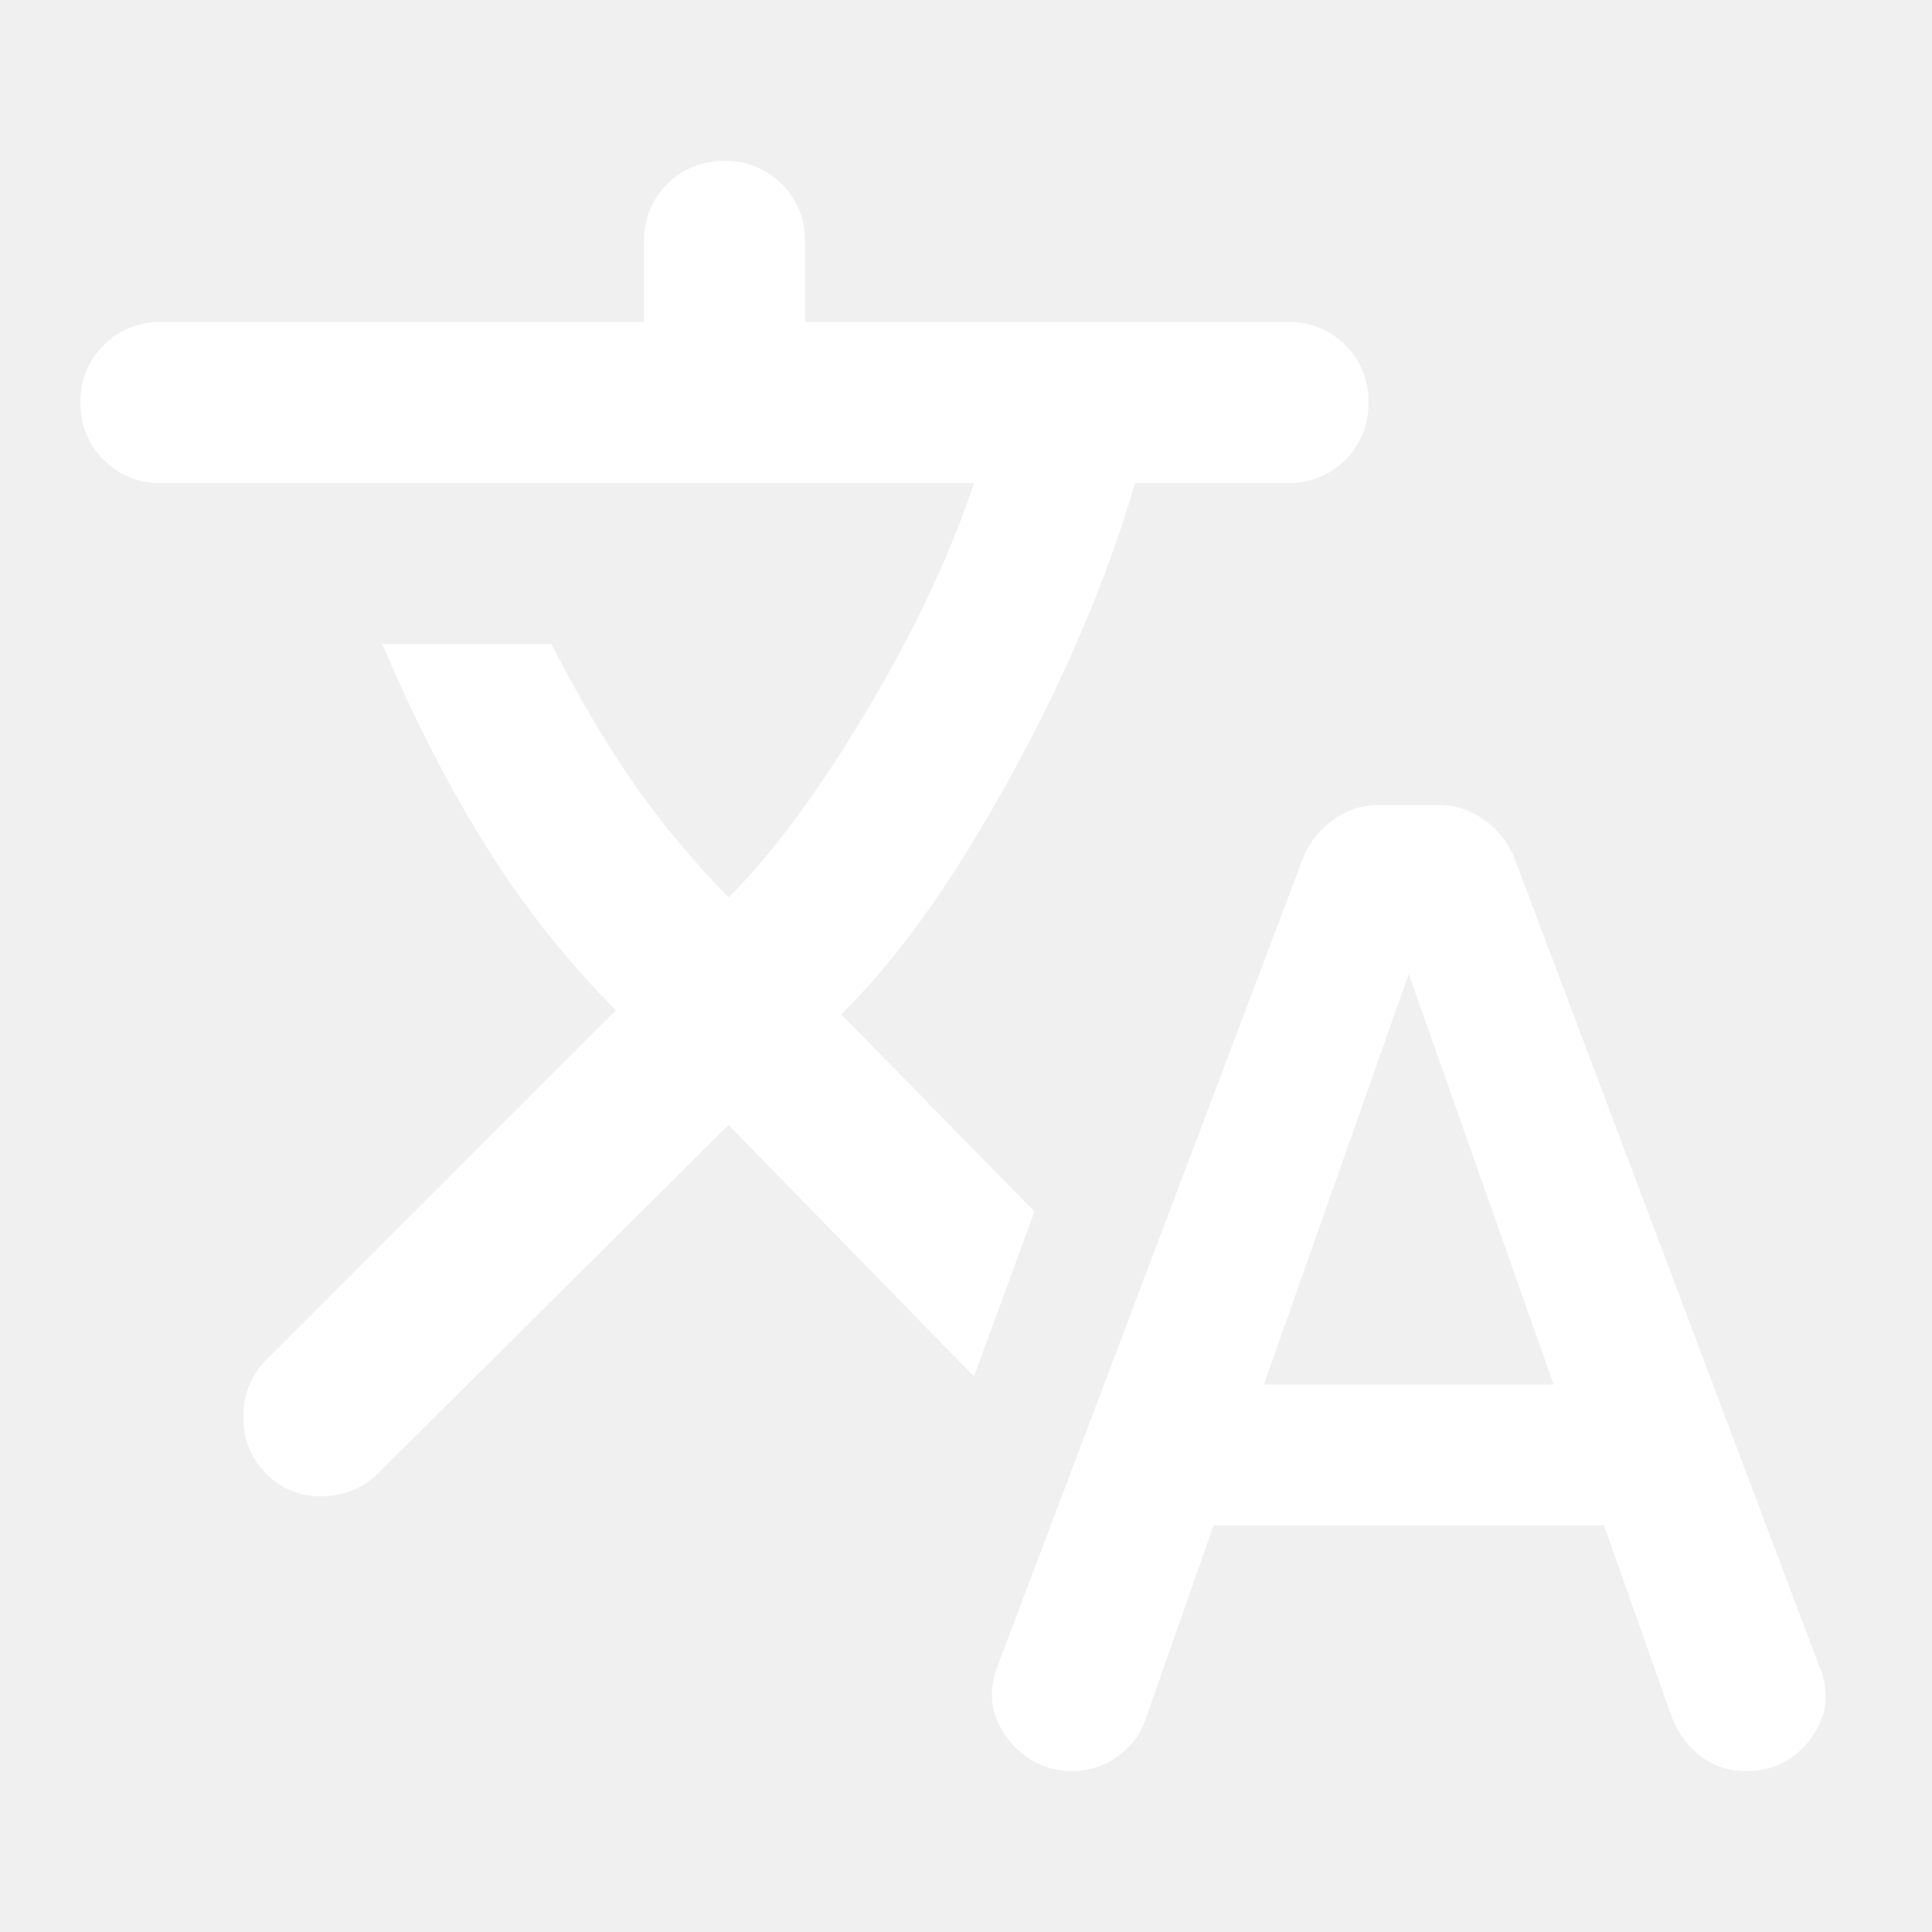
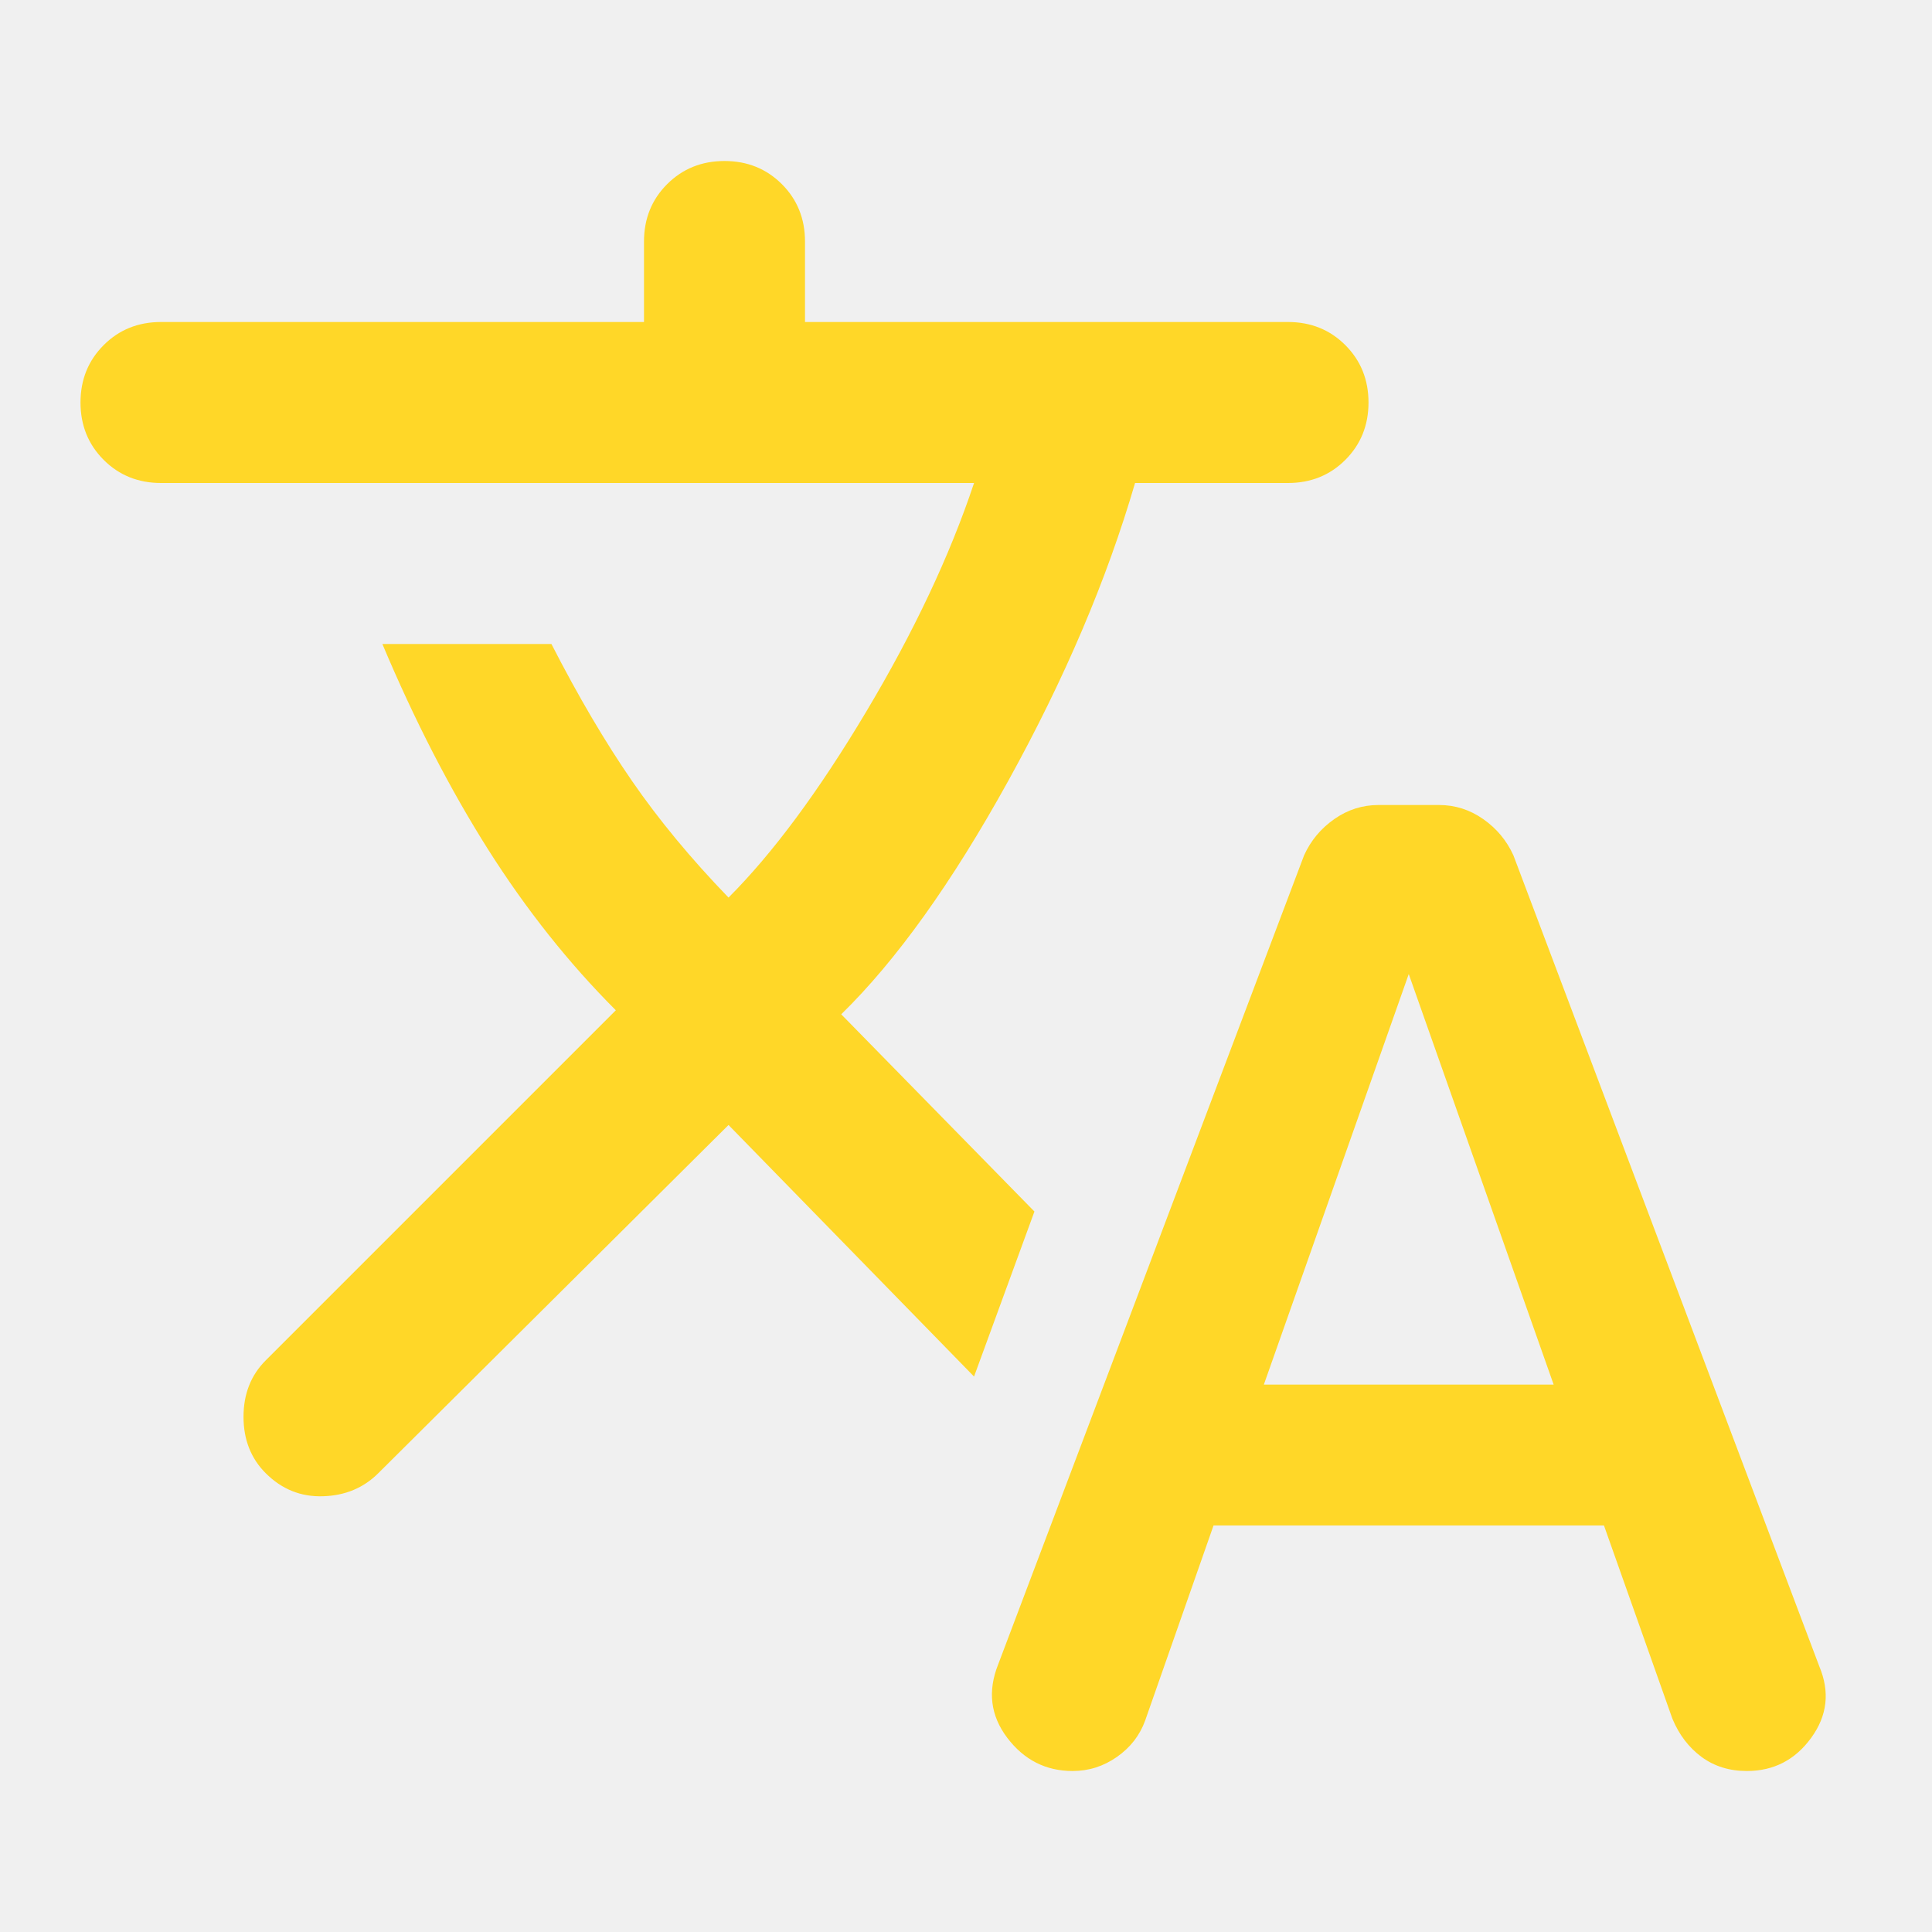
- <svg xmlns="http://www.w3.org/2000/svg" width="24" height="24" fill="none" viewBox="0 0 24 24">
-   <mask id="a" width="24" height="24" x="0" y="0" maskUnits="userSpaceOnUse" style="mask-type:alpha">
-     <path fill="#D9D9D9" d="M0 0h24v24H0z" />
+ <svg xmlns="http://www.w3.org/2000/svg" width="24" height="24" viewBox="0 0 24 24" fill="none">
+   <mask id="mask0_321_16" style="mask-type:alpha" maskUnits="userSpaceOnUse" x="0" y="0" width="24" height="24">
+     <rect width="24" height="24" fill="#D9D9D9" />
  </mask>
-   <g mask="url(#a)">
-     <path fill="#fff" d="m15.075 18.95-.85 2.425a.926.926 0 0 1-.35.45.938.938 0 0 1-.55.175.974.974 0 0 1-.813-.413c-.208-.274-.245-.579-.112-.912l3.8-10.05c.083-.183.208-.333.375-.45a.938.938 0 0 1 .55-.175h.75c.2 0 .383.058.55.175.167.117.292.267.375.45L22.6 20.7c.133.317.1.613-.1.887a.941.941 0 0 1-.8.413.922.922 0 0 1-.563-.175 1.1 1.1 0 0 1-.362-.475l-.85-2.4h-4.85ZM9.05 13.975 4.7 18.3a.977.977 0 0 1-.688.287.93.93 0 0 1-.712-.287.948.948 0 0 1-.275-.7.95.95 0 0 1 .275-.7l4.35-4.35a11.562 11.562 0 0 1-1.588-2C5.588 9.8 5.15 8.95 4.75 8h2.1c.333.65.667 1.217 1 1.7.333.483.733.967 1.2 1.45.55-.55 1.12-1.32 1.712-2.313C11.354 7.847 11.8 6.9 12.1 6H2a.968.968 0 0 1-.712-.287A.968.968 0 0 1 1 5a.97.97 0 0 1 .288-.713A.968.968 0 0 1 2 4h6V3a.97.97 0 0 1 .287-.712A.968.968 0 0 1 9 2a.97.97 0 0 1 .713.288A.968.968 0 0 1 10 3v1h6a.97.97 0 0 1 .712.287c.192.192.288.43.288.713s-.096.52-.288.713A.968.968 0 0 1 16 6h-1.9c-.35 1.2-.875 2.433-1.575 3.7-.7 1.267-1.392 2.233-2.075 2.9l2.4 2.45-.75 2.05-3.05-3.125ZM15.7 17.2h3.6l-1.8-5.1-1.8 5.1Z" />
+   <g mask="url(#mask0_321_16)">
+     <path d="M15.075 18.95L14.225 21.375C14.158 21.558 14.042 21.708 13.875 21.825C13.708 21.942 13.525 22 13.325 22C12.992 22 12.721 21.863 12.512 21.587C12.304 21.312 12.267 21.008 12.4 20.675L16.2 10.625C16.283 10.442 16.408 10.292 16.575 10.175C16.742 10.058 16.925 10 17.125 10H17.875C18.075 10 18.258 10.058 18.425 10.175C18.592 10.292 18.717 10.442 18.8 10.625L22.6 20.7C22.733 21.017 22.7 21.312 22.5 21.587C22.3 21.863 22.033 22 21.7 22C21.483 22 21.296 21.942 21.137 21.825C20.979 21.708 20.858 21.55 20.775 21.35L19.925 18.95H15.075ZM9.05 13.975L4.7 18.3C4.517 18.483 4.287 18.579 4.013 18.587C3.737 18.596 3.5 18.5 3.3 18.3C3.117 18.117 3.025 17.883 3.025 17.6C3.025 17.317 3.117 17.083 3.3 16.9L7.65 12.55C7.067 11.967 6.537 11.3 6.062 10.55C5.588 9.8 5.15 8.95 4.75 8H6.85C7.183 8.65 7.517 9.217 7.85 9.7C8.183 10.183 8.583 10.667 9.05 11.15C9.6 10.6 10.171 9.829 10.762 8.838C11.354 7.846 11.8 6.9 12.1 6H2C1.717 6 1.479 5.904 1.288 5.713C1.096 5.521 1 5.283 1 5C1 4.717 1.096 4.479 1.288 4.287C1.479 4.096 1.717 4 2 4H8V3C8 2.717 8.096 2.479 8.287 2.288C8.479 2.096 8.717 2 9 2C9.283 2 9.521 2.096 9.713 2.288C9.904 2.479 10 2.717 10 3V4H16C16.283 4 16.521 4.096 16.712 4.287C16.904 4.479 17 4.717 17 5C17 5.283 16.904 5.521 16.712 5.713C16.521 5.904 16.283 6 16 6H14.1C13.75 7.2 13.225 8.433 12.525 9.7C11.825 10.967 11.133 11.933 10.45 12.6L12.85 15.05L12.1 17.1L9.05 13.975ZM15.7 17.2H19.3L17.5 12.1L15.7 17.2Z" fill="#FFD728" />
  </g>
</svg>
